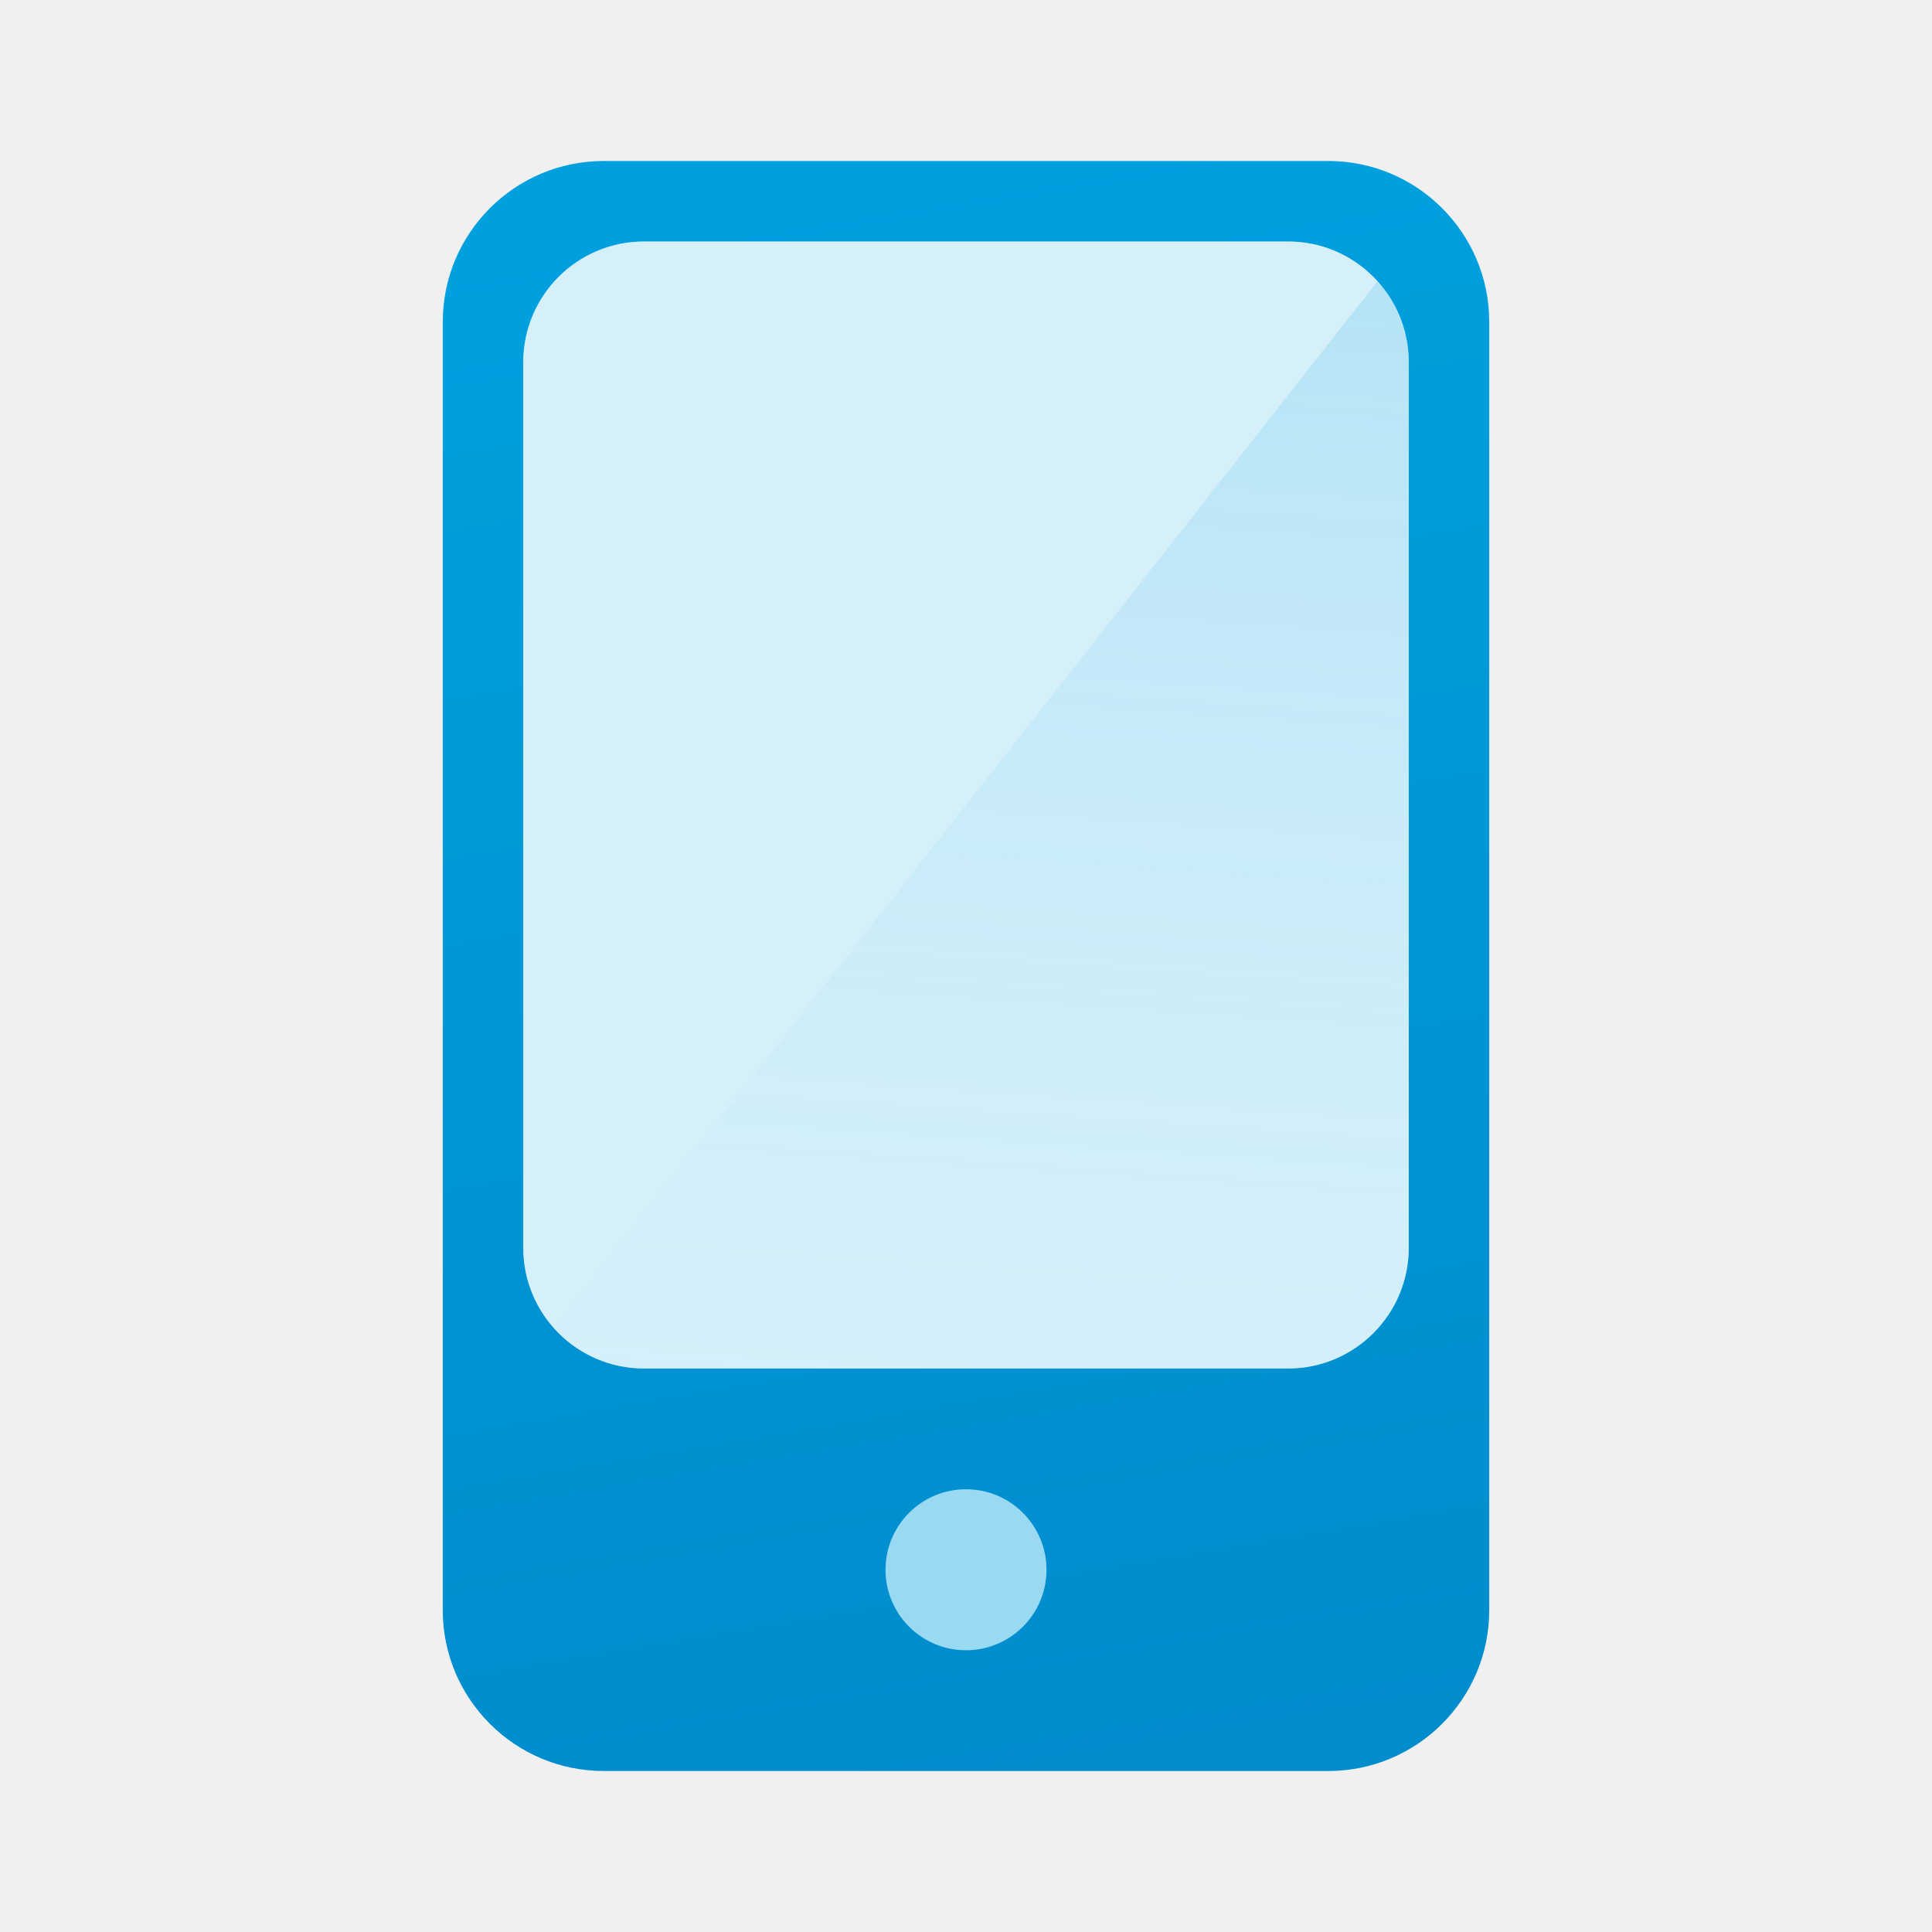
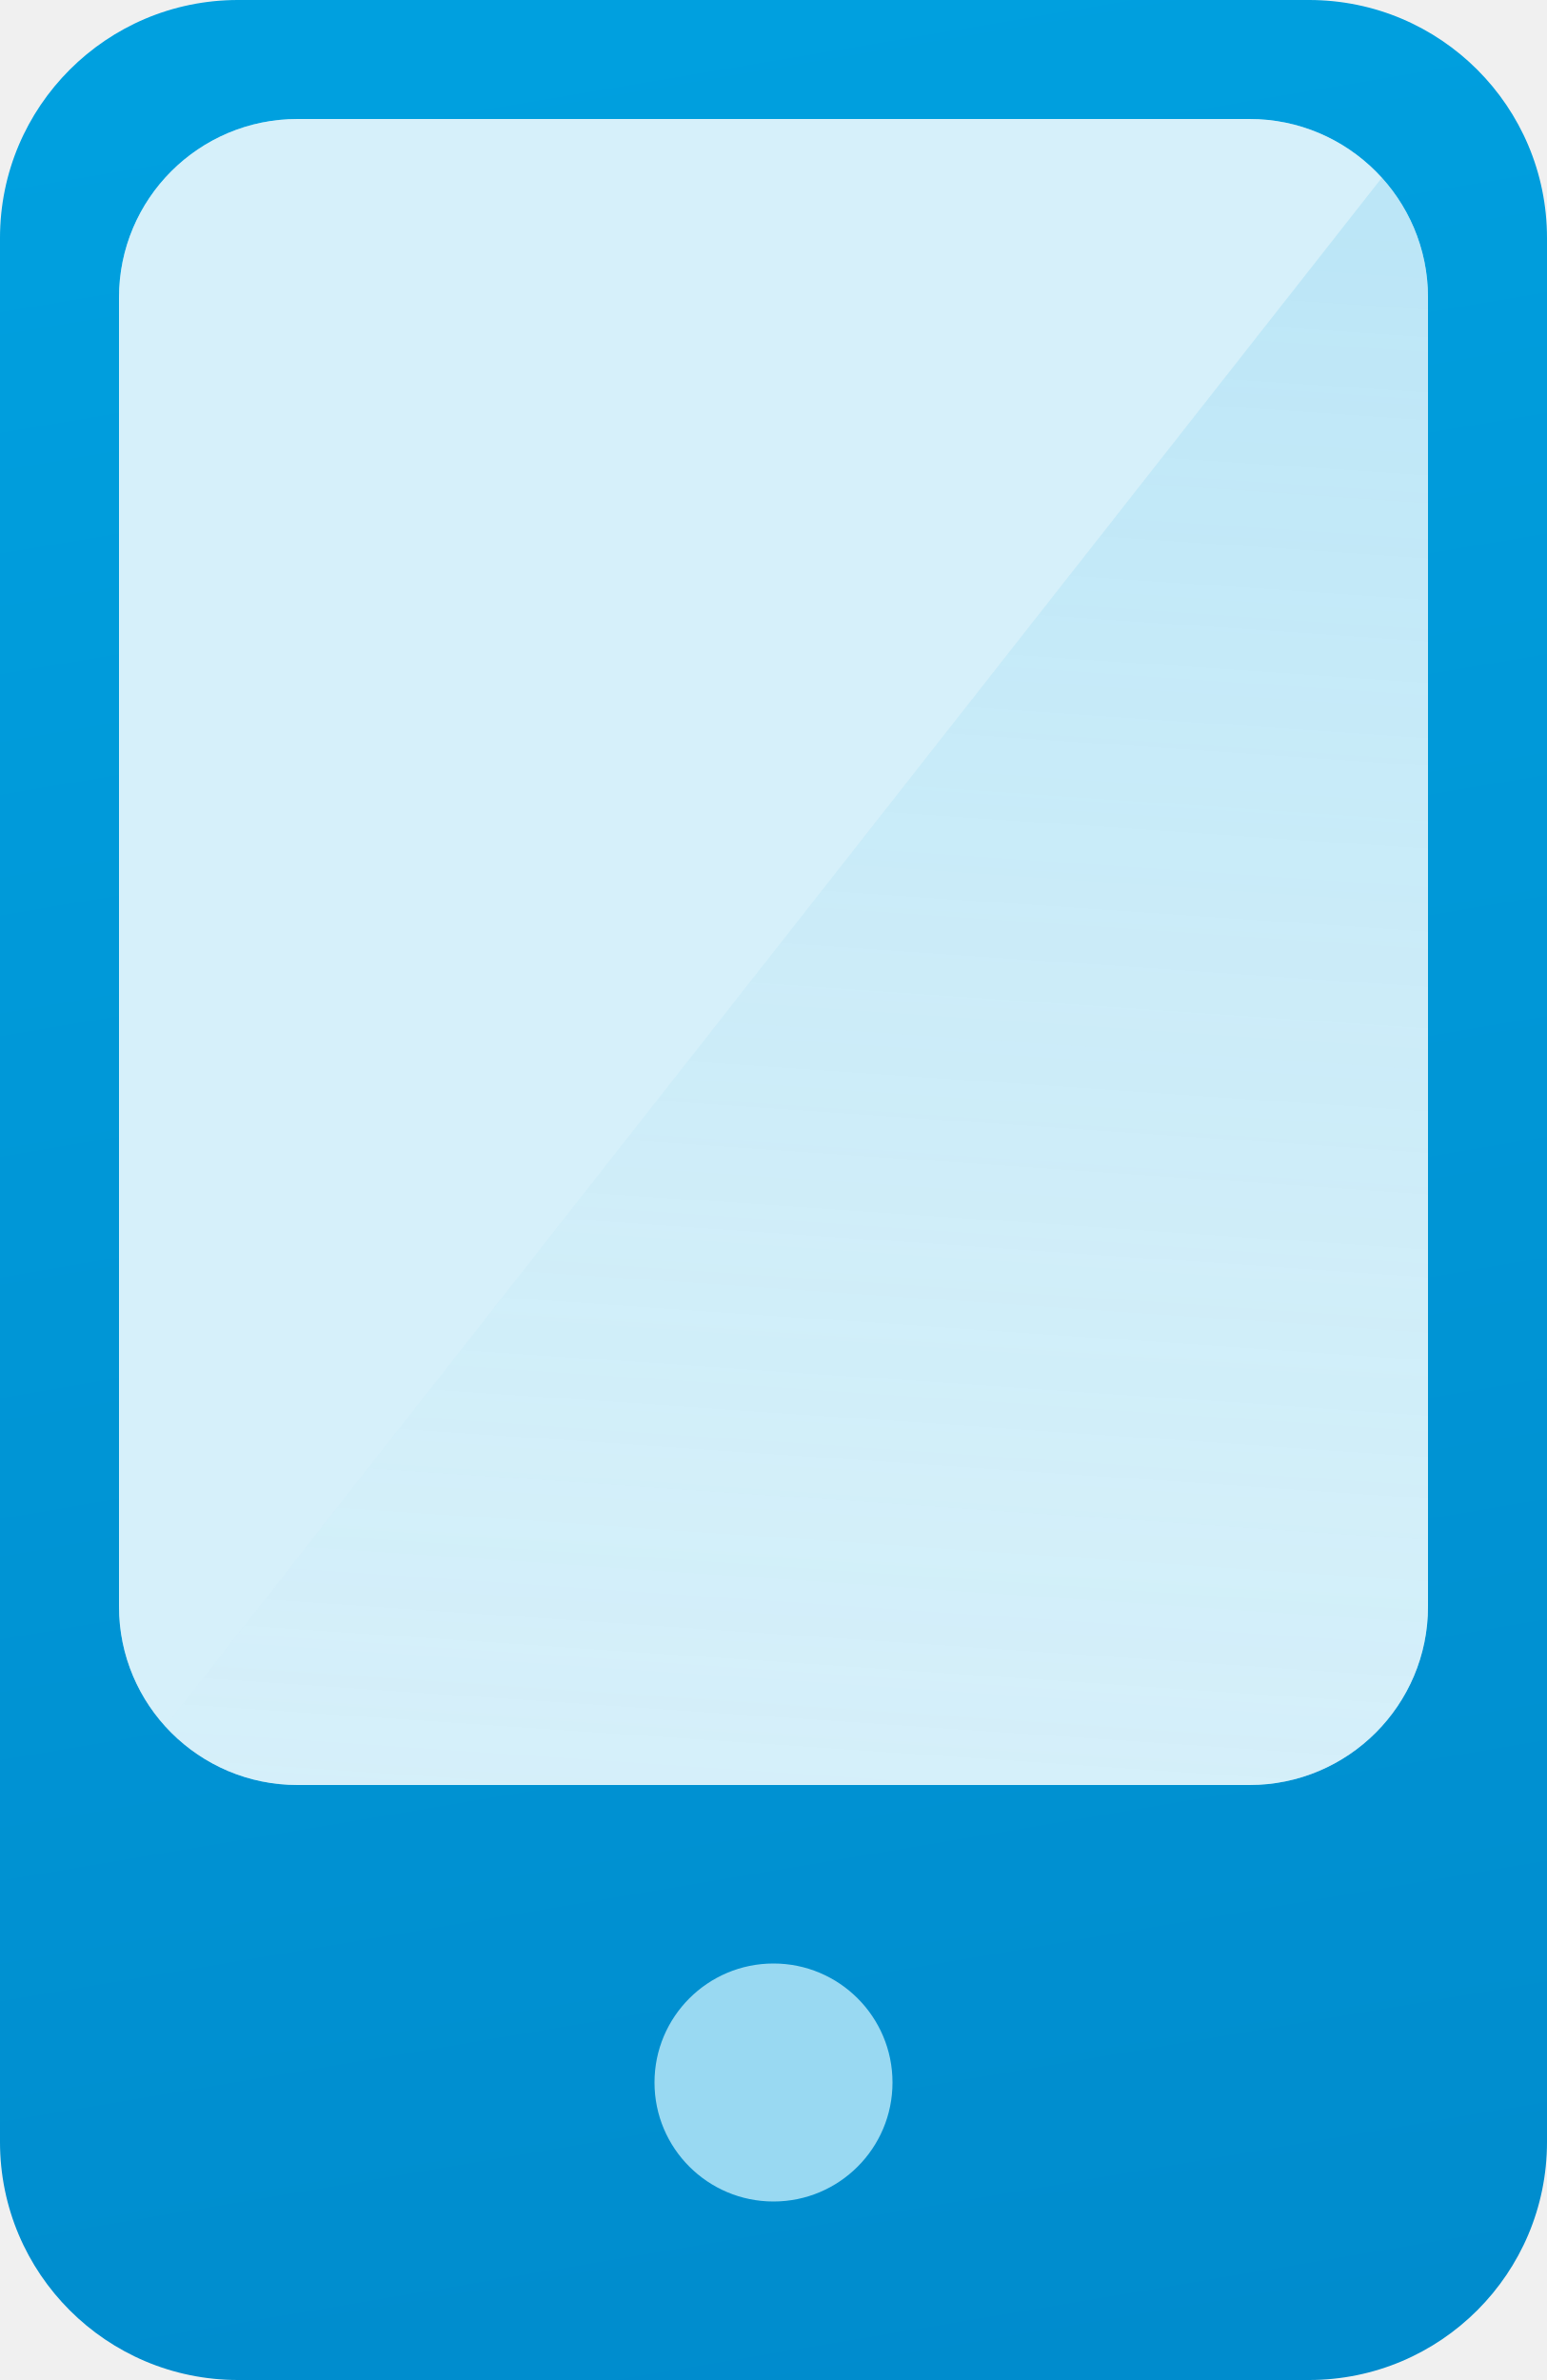
- <svg xmlns="http://www.w3.org/2000/svg" class="icon" viewBox="0 0 48 48" fill="none">
-   <rect x="11" y="4" width="26" height="40" rx="4" fill="url(#paint0_linear)" />
-   <rect x="13" y="6" width="22" height="28" rx="3" fill="white" />
-   <rect opacity="0.4" x="13" y="6" width="22" height="28" rx="3" fill="#99D9F2" />
+ <svg xmlns="http://www.w3.org/2000/svg" class="icon" id="Capa_1" data-name="Capa 1" viewBox="0 0 26 40">
+   <defs>
+     <linearGradient id="Degradado_sin_nombre" data-name="Degradado sin nombre" x1="16.714" y1="39.334" x2="28.714" y2="-31.666" gradientTransform="matrix(1, 0, 0, -1, -7, 39.89)" gradientUnits="userSpaceOnUse">
+       <stop offset="0" stop-color="#00a0df" />
+       <stop offset="1" stop-color="#007cbf" />
+     </linearGradient>
+     <mask id="mask" x="2" y="2" width="22" height="28" maskUnits="userSpaceOnUse">
+       <g transform="translate(-7 0)">
+         <g id="mask0">
+           <rect x="9" y="2" width="22" height="28" rx="3" fill="#99d9f2" />
+         </g>
+       </g>
+     </mask>
+     <linearGradient id="Degradado_sin_nombre_2" data-name="Degradado sin nombre 2" x1="21.822" y1="36.766" x2="19.822" y2="7.266" gradientTransform="matrix(1, 0, 0, -1, 0, 39.89)" gradientUnits="userSpaceOnUse">
+       <stop offset="0" stop-color="#33b3e5" />
+       <stop offset="1" stop-color="#99d9f2" stop-opacity="0" />
+     </linearGradient>
+   </defs>
+   <rect width="26" height="40" rx="4" fill="url(#Degradado_sin_nombre)" />
+   <rect x="2" y="2" width="22" height="28" rx="3" fill="#fff" />
+   <rect x="2" y="2" width="22" height="28" rx="3" fill="#99d9f2" opacity="0.4" style="isolation: isolate" />
  <g opacity="0.4">
-     <mask id="mask0" mask-type="alpha" maskUnits="userSpaceOnUse" x="13" y="6" width="22" height="28">
-       <rect x="13" y="6" width="22" height="28" rx="3" fill="#99D9F2" />
-     </mask>
-     <g mask="url(#mask0)">
-       <path opacity="0.5" d="M13 34L35 6V34H13Z" fill="url(#paint1_linear)" />
+     <g mask="url(#mask)">
+       <path d="M9,30,31,2V30Z" transform="translate(-7 0)" opacity="0.5" fill="url(#Degradado_sin_nombre_2)" style="isolation: isolate" />
    </g>
  </g>
-   <circle cx="24" cy="39" r="2" fill="#99D9F2" />
-   <defs>
-     <linearGradient id="paint0_linear" x1="24" y1="4" x2="36" y2="75" gradientUnits="userSpaceOnUse">
-       <stop stop-color="#00A0DF" />
-       <stop offset="1" stop-color="#007CBF" />
-     </linearGradient>
-     <linearGradient id="paint1_linear" x1="24" y1="7" x2="22" y2="36.5" gradientUnits="userSpaceOnUse">
-       <stop stop-color="#33B3E5" />
-       <stop offset="1" stop-color="#99D9F2" stop-opacity="0" />
-     </linearGradient>
-   </defs>
+   <circle cx="13" cy="35" r="2" fill="#99d9f2" />
</svg>
